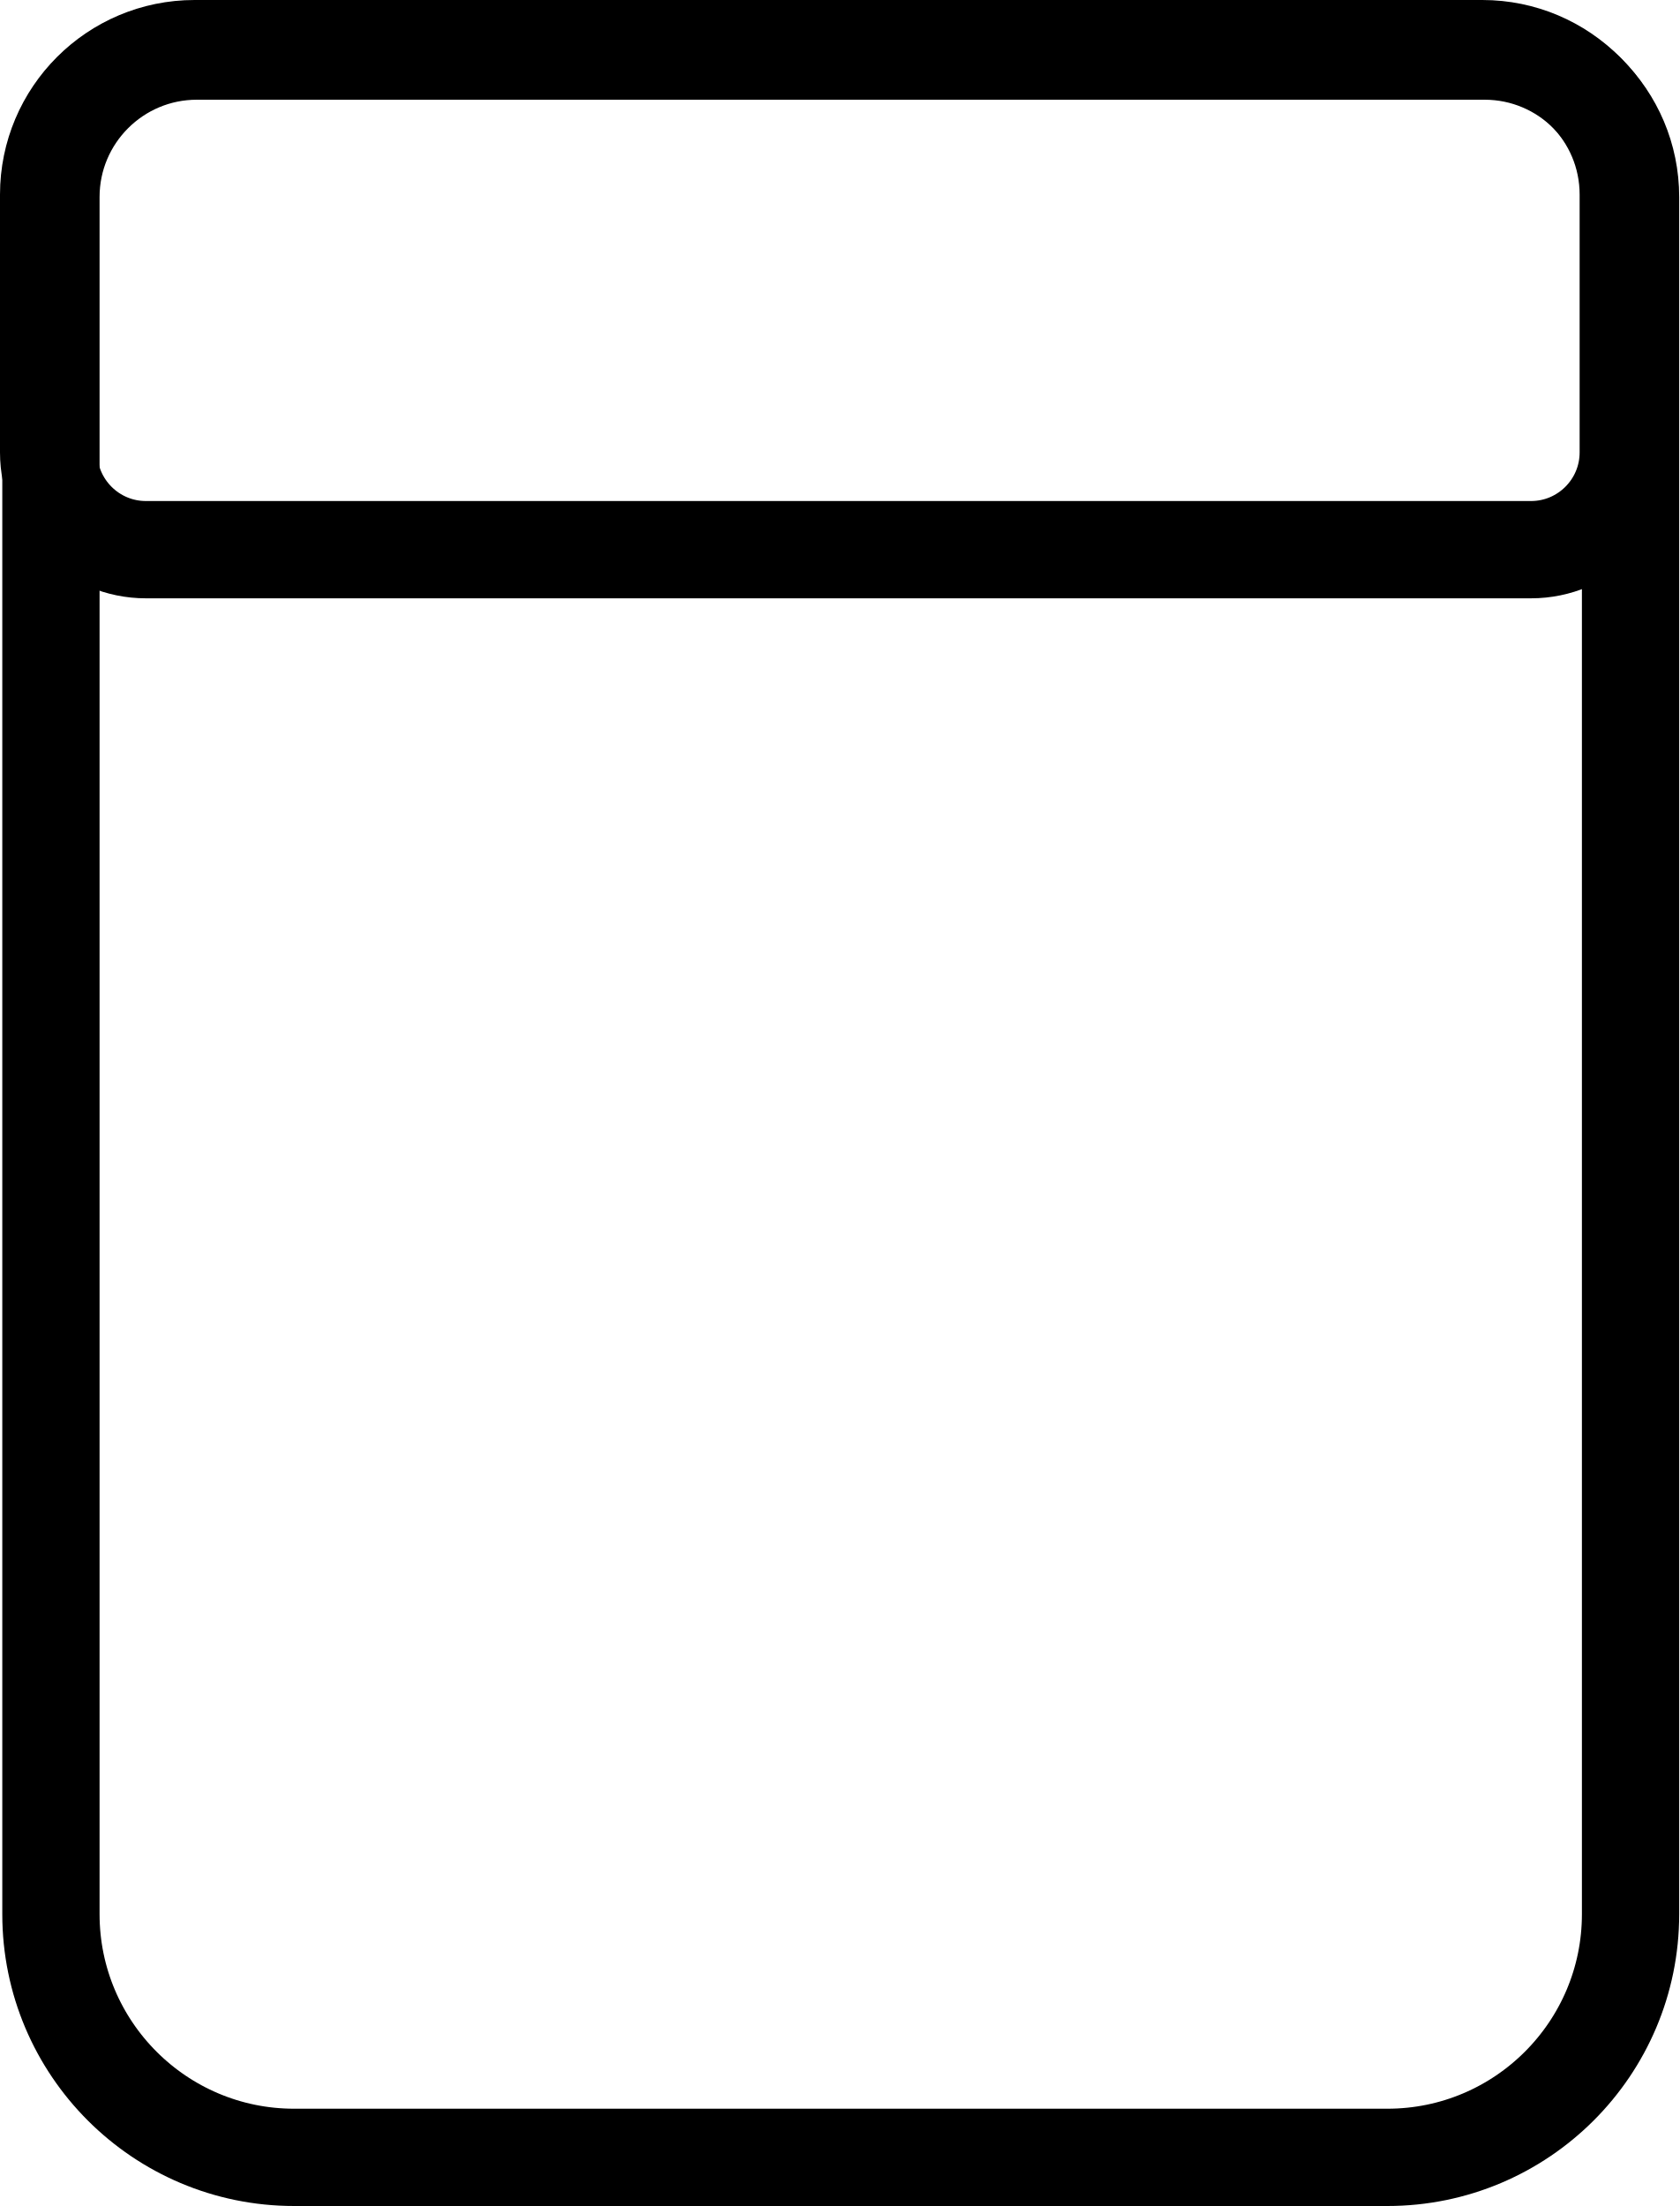
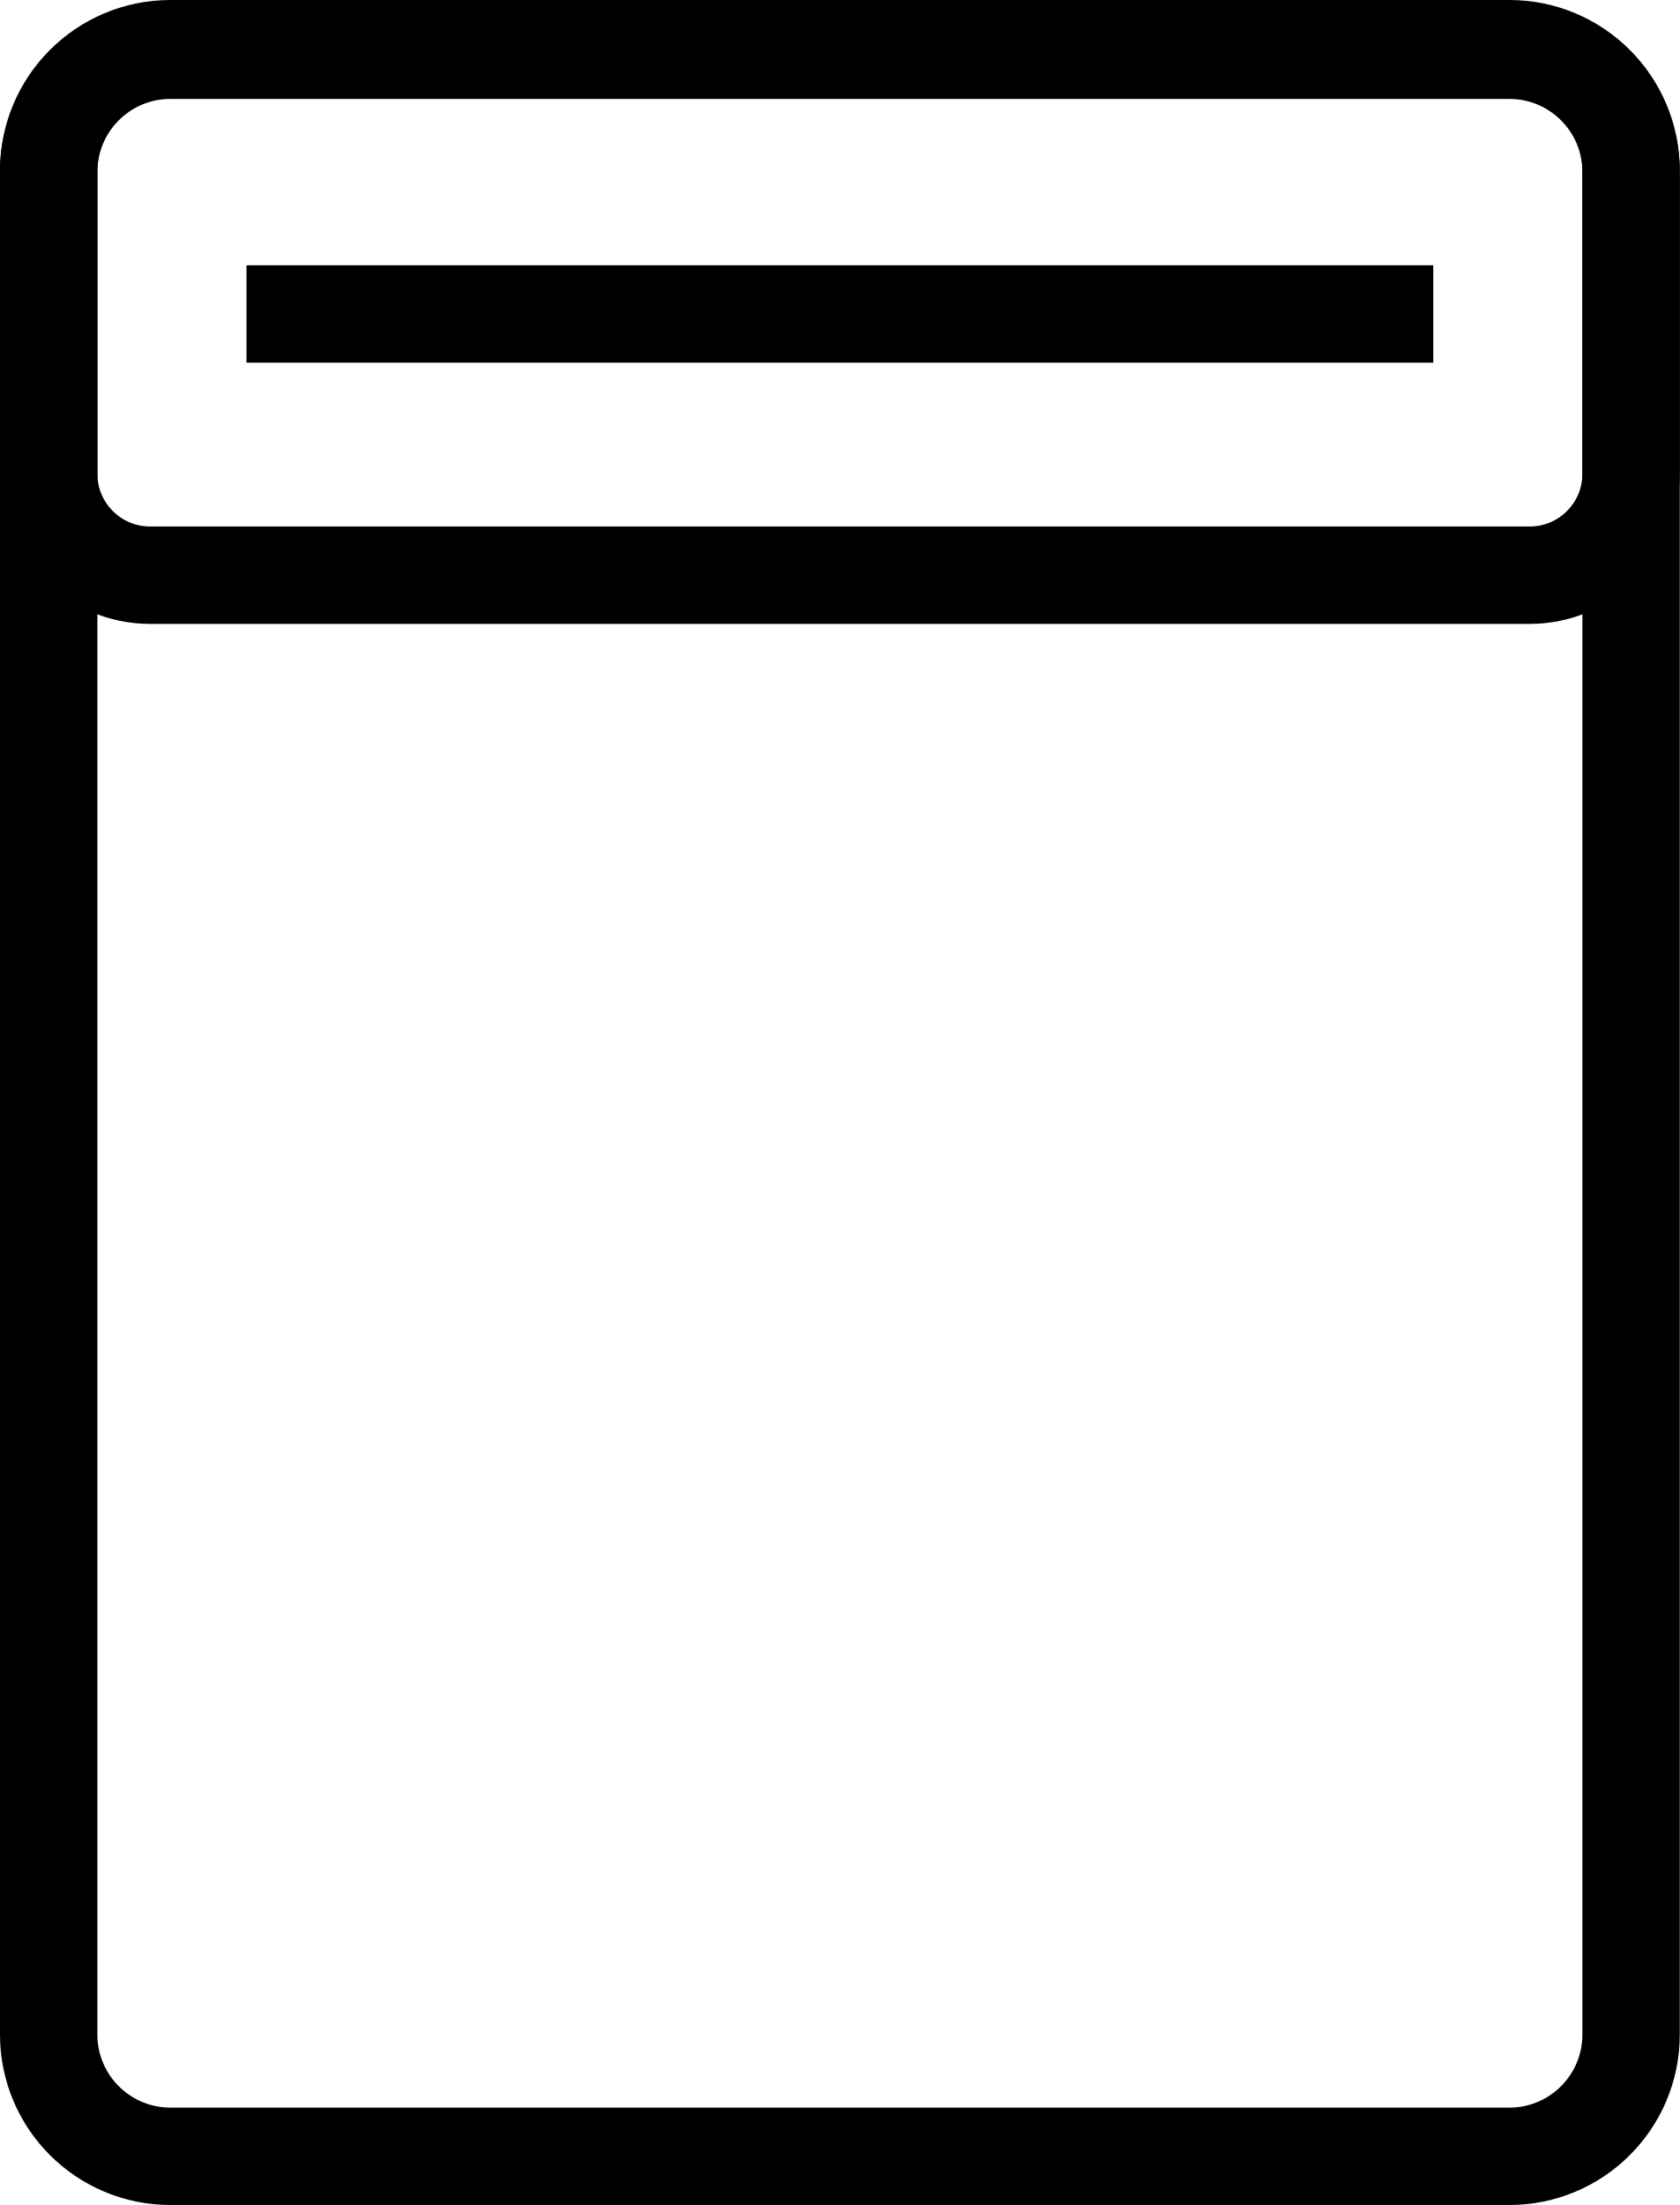
- <svg xmlns="http://www.w3.org/2000/svg" id="Layer_2" viewBox="0 0 345.22 453.5">
+ <svg xmlns="http://www.w3.org/2000/svg" id="Layer_2" viewBox="0 0 414 543.38">
  <defs>
    <style>
      .cls-1 {
        fill: none;
        stroke: #000;
        stroke-miterlimit: 10;
-         stroke-width: 20px;
+         stroke-width: 24px;
      }
    </style>
  </defs>
  <g id="Layer_1-2" data-name="Layer_1">
-     <path class="cls-1" d="M40.47,10.5h264.75c16.56,0,30,13.44,30,30v353c0,27.6-22.4,50-50,50H60.47c-27.6,0-50-22.4-50-50V40.5c0-16.56,13.44-30,30-30Z" />
-     <path class="cls-1" d="M40,10h264.75c16.56,0,30,13.44,30,30v53c0,11.04-8.96,20-20,20H30c-11.04,0-20-8.96-20-20v-53c0-16.56,13.44-30,30-30Z" />
-     <rect class="cls-1" x="61.31" y="62" width="222" height="0" />
+     <rect class="cls-1" x="12" y="12.38" width="390" height="519" rx="30" ry="30" />
+     <path class="cls-1" d="M42,12h330c16.56,0,30,13.44,30,30v74.75c0,13.8-11.2,25-25,25H37c-13.8,0-25-11.2-25-25V42c0-16.56,13.44-30,30-30Z" />
+     <line class="cls-1" x1="60.75" y1="77.38" x2="353.25" y2="77.38" />
  </g>
</svg>
